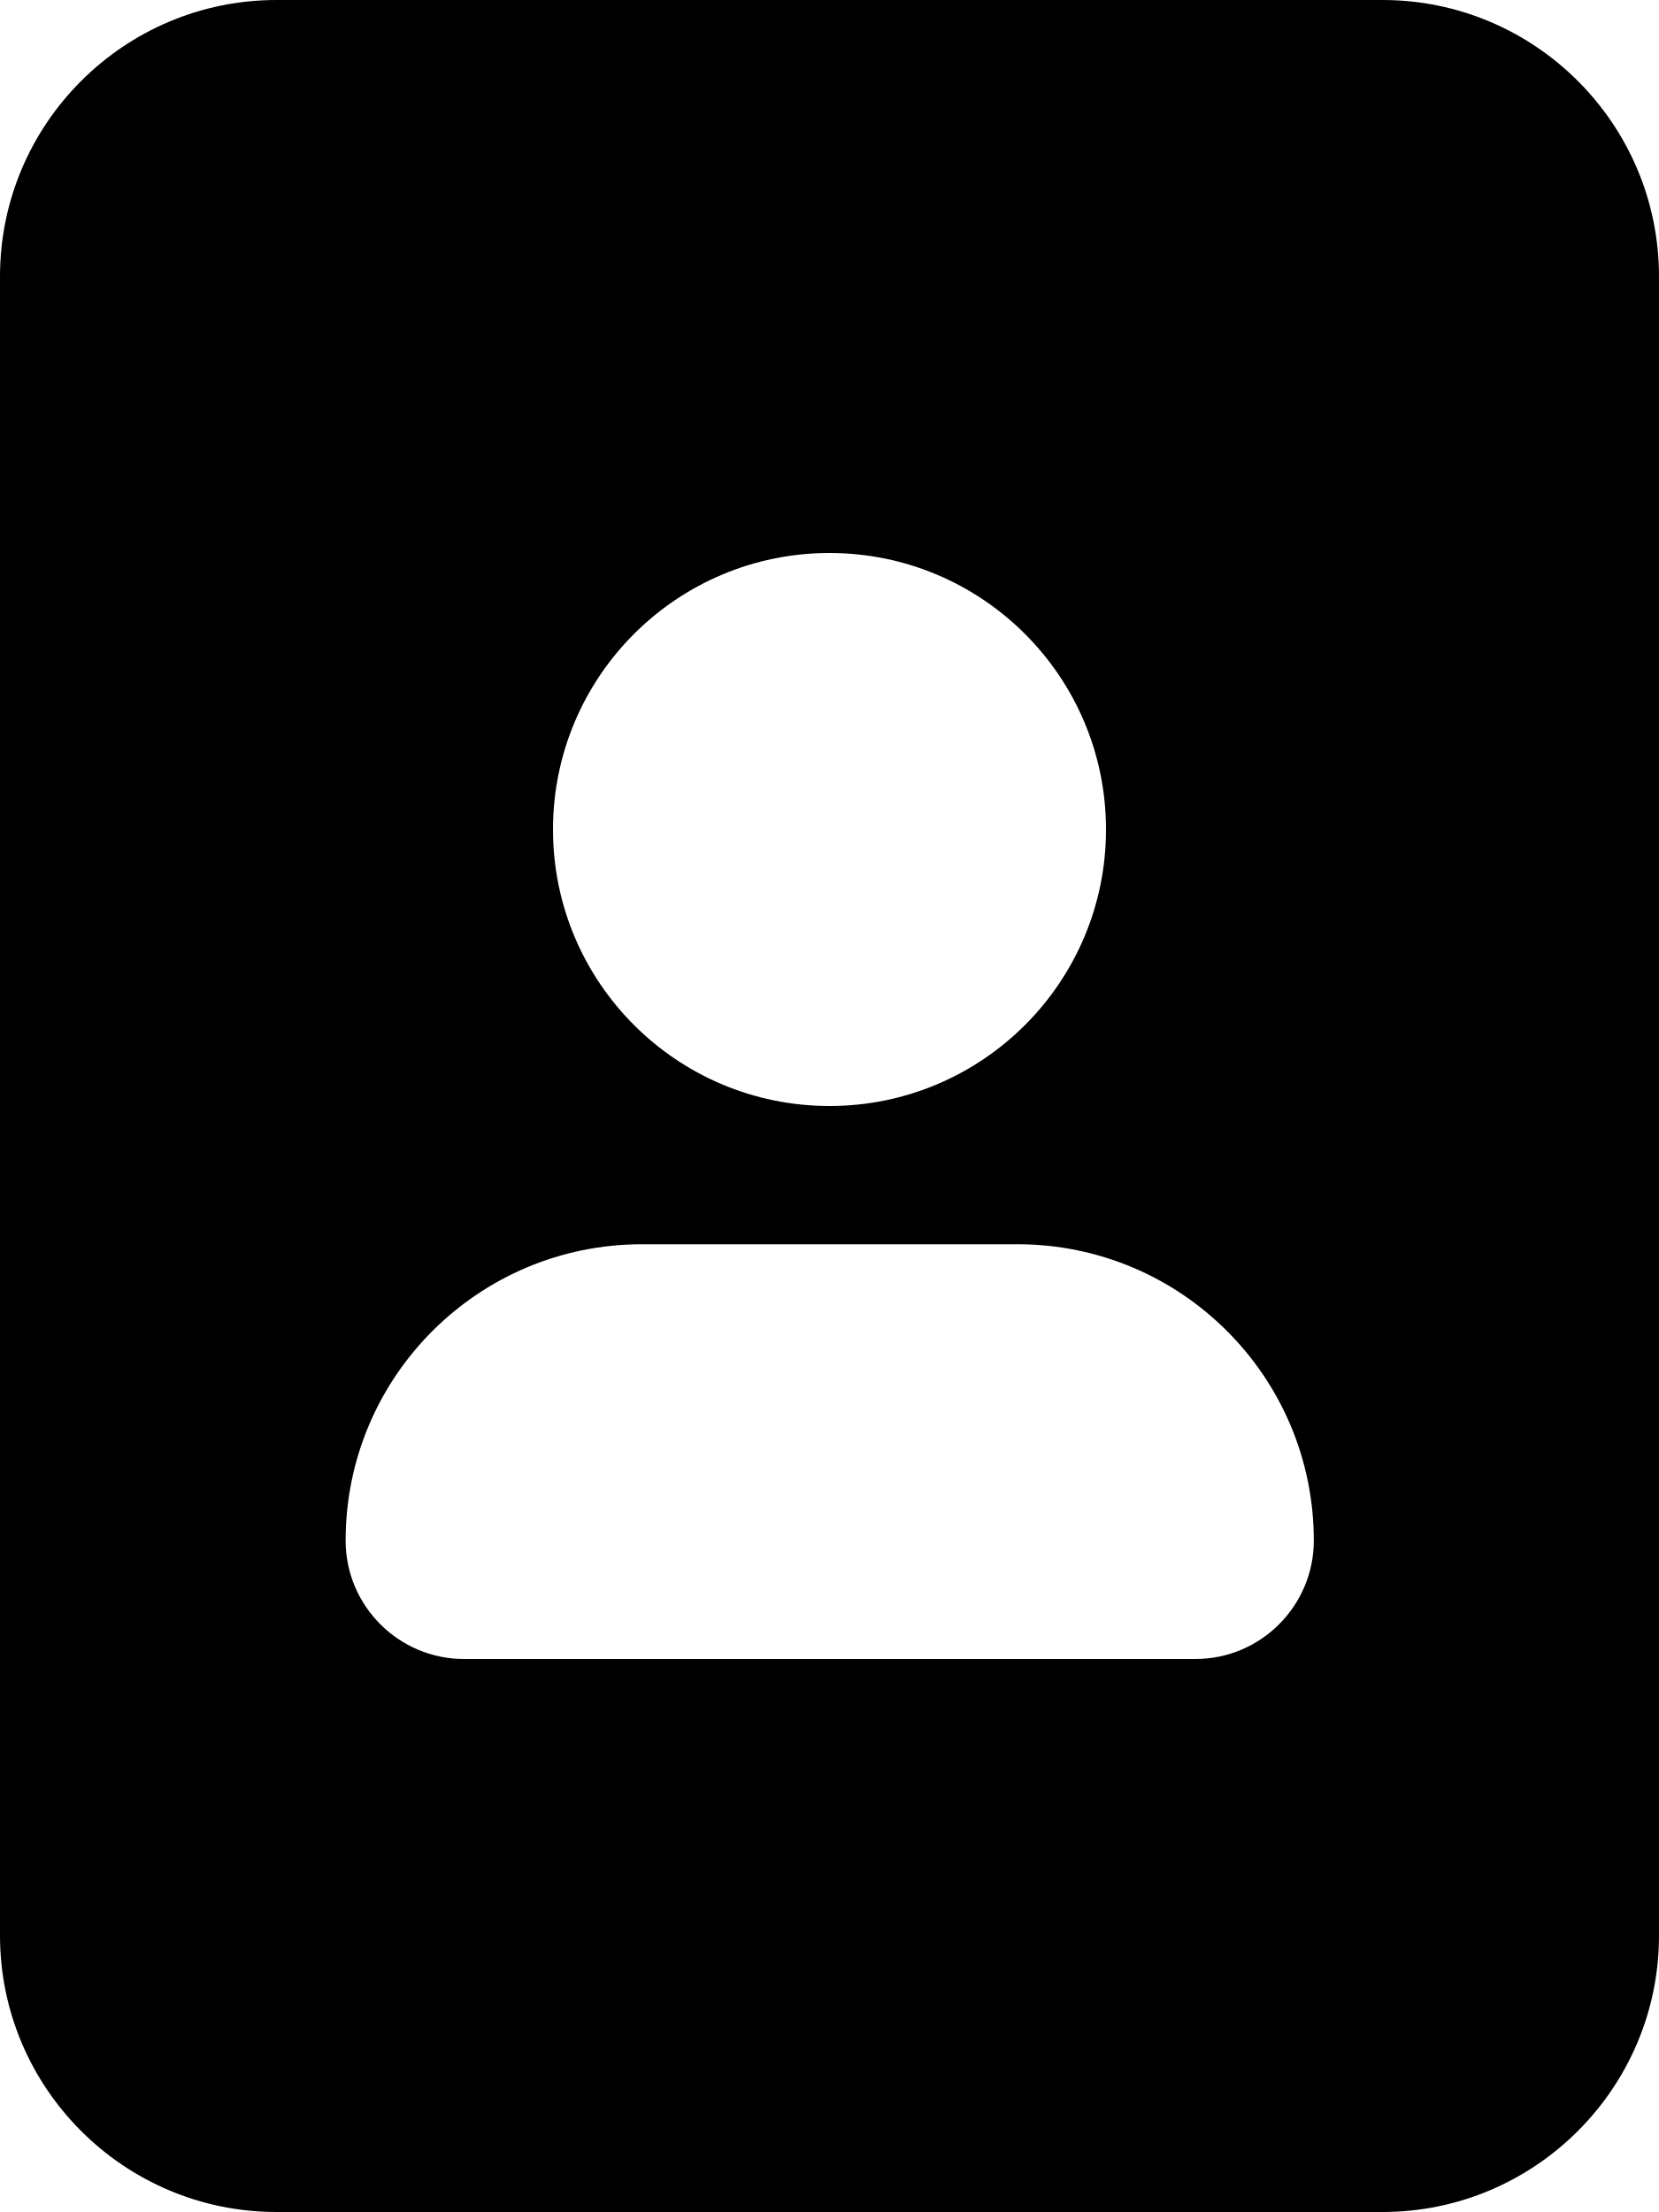
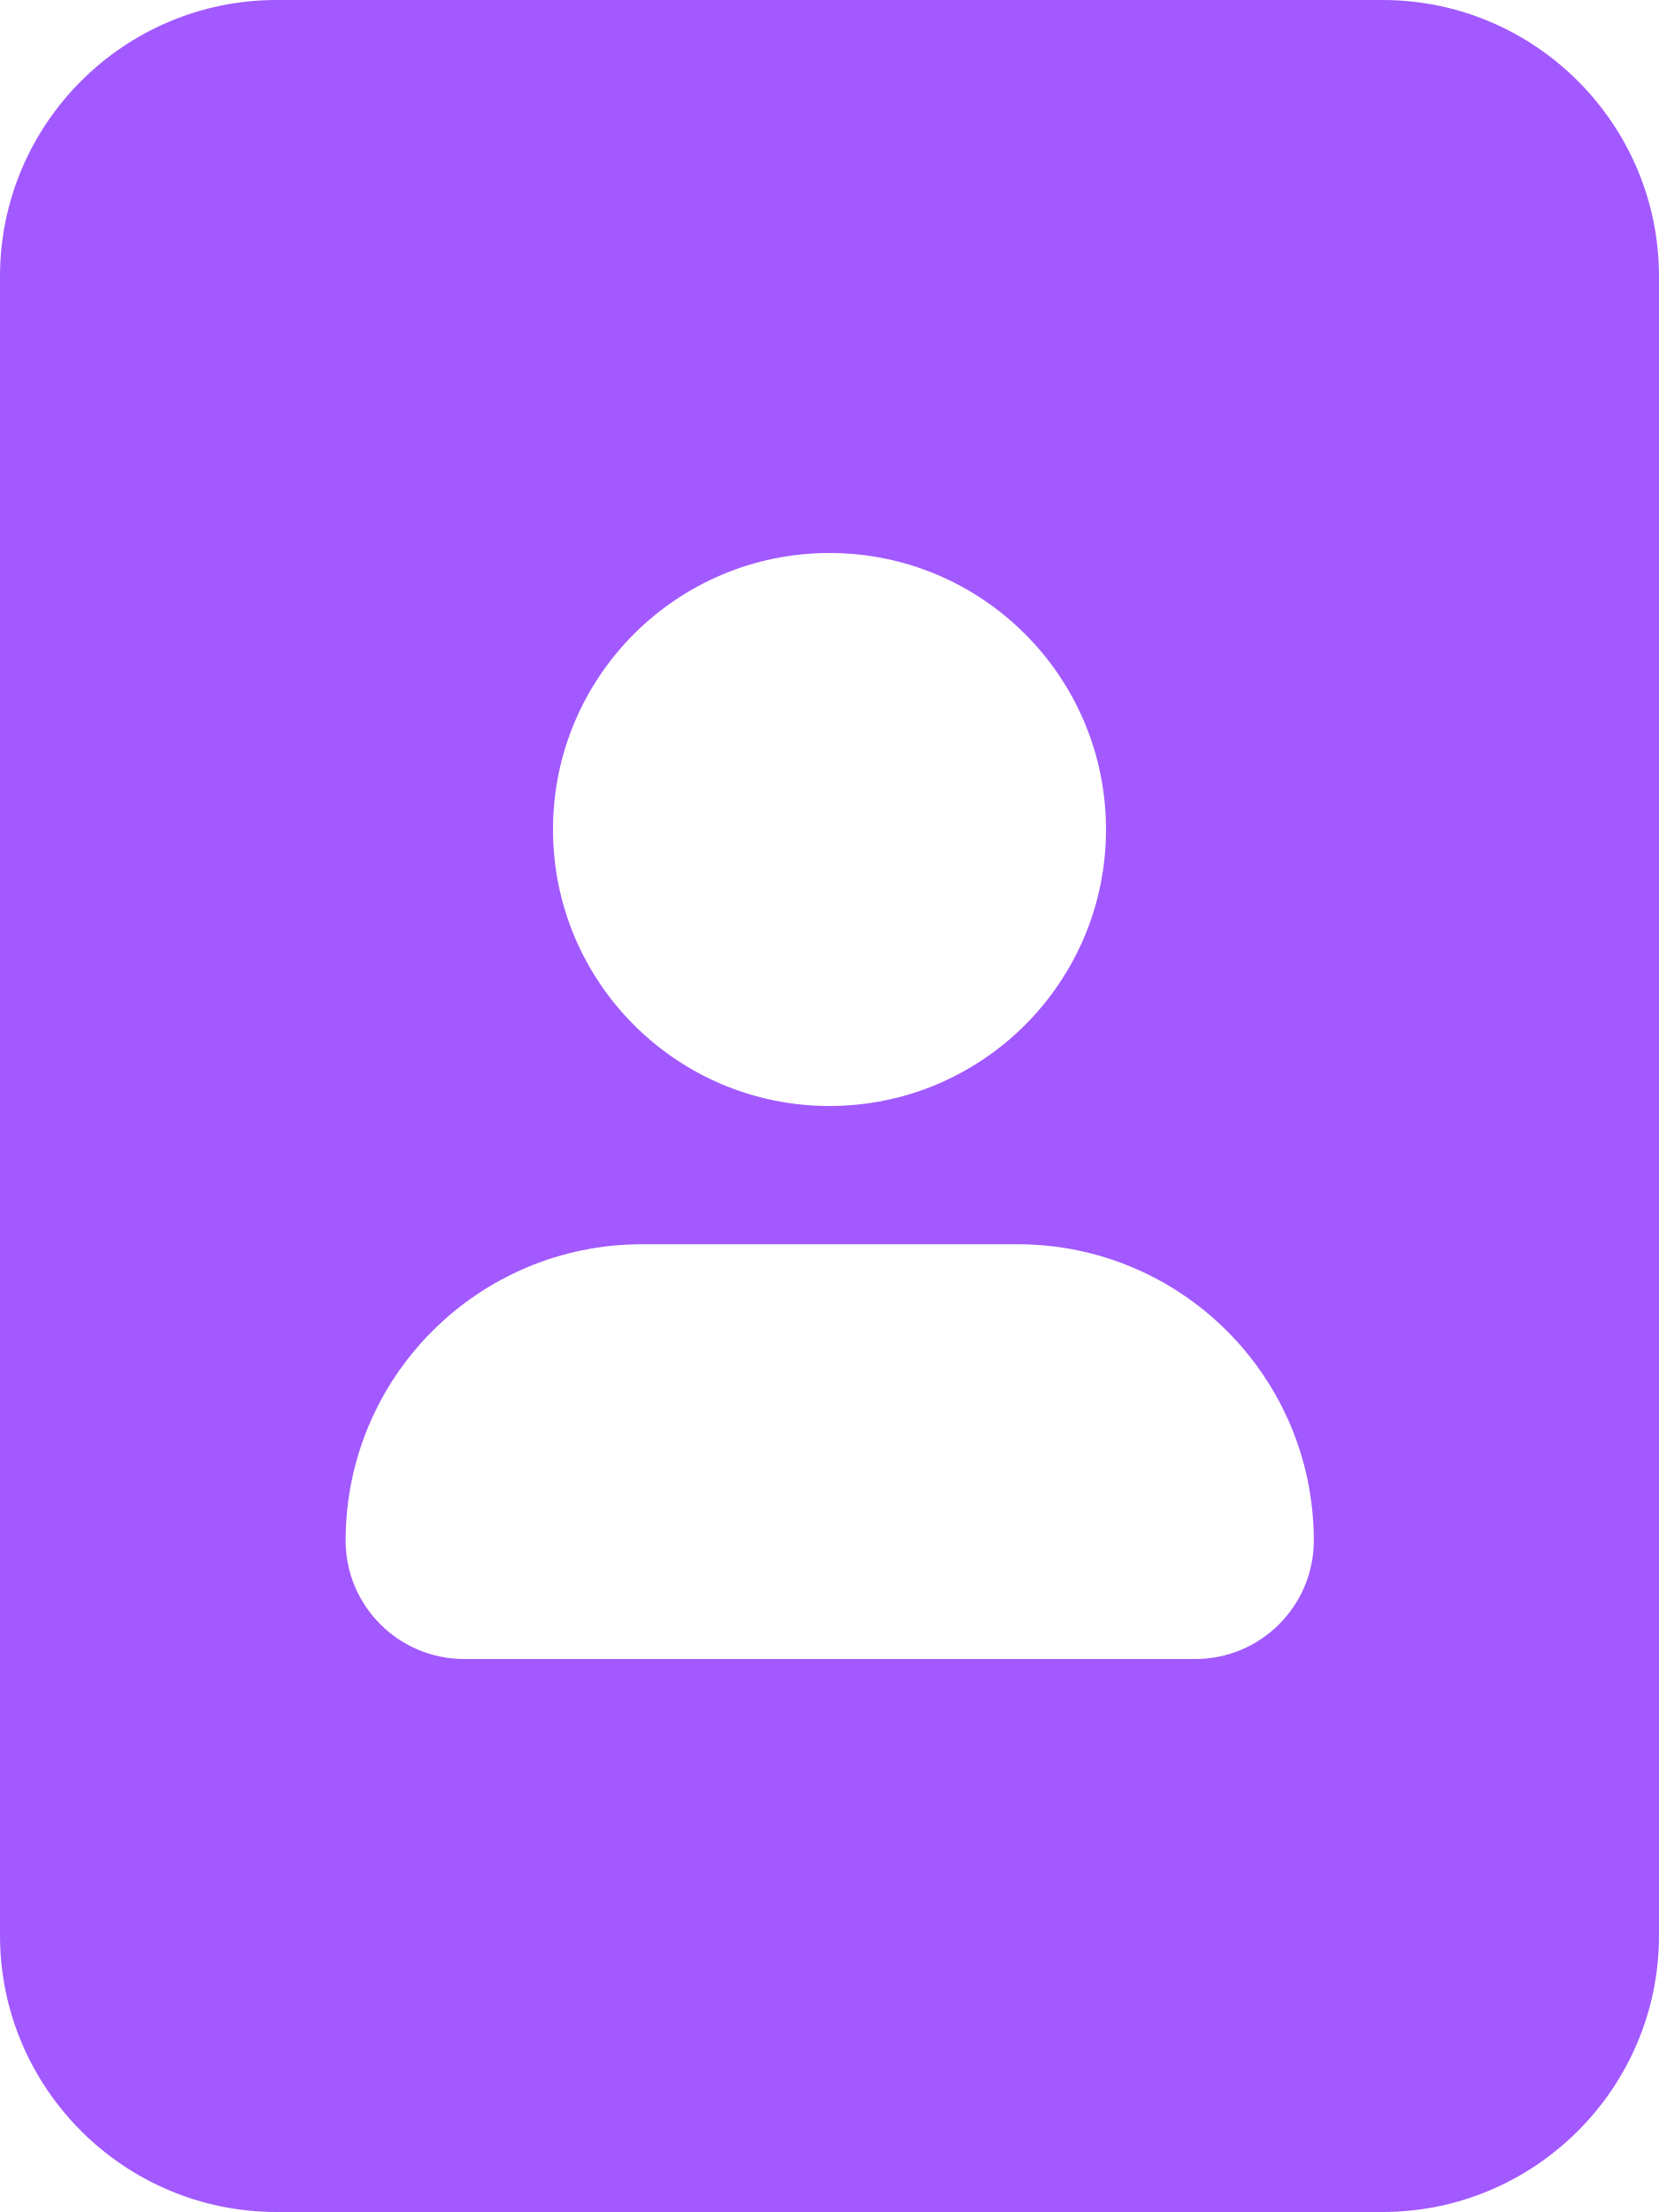
- <svg xmlns="http://www.w3.org/2000/svg" viewBox="0 0 384 512">
+ <svg xmlns="http://www.w3.org/2000/svg" viewBox="0 0 384 512" fill="#A259FF">
  <path d="M384 64c0-35.3-28.7-64-64-64H64C28.7 0 0 28.7 0 64V448c0 35.3 28.7 64 64 64H320c35.3 0 64-28.7 64-64l0-384zM128 192a64 64 0 1 1 128 0 64 64 0 1 1 -128 0zM80 356.6c0-37.9 30.7-68.6 68.6-68.6h86.9c37.9 0 68.6 30.7 68.6 68.6c0 15.1-12.3 27.4-27.4 27.4H107.4C92.3 384 80 371.7 80 356.6z" />
</svg>
